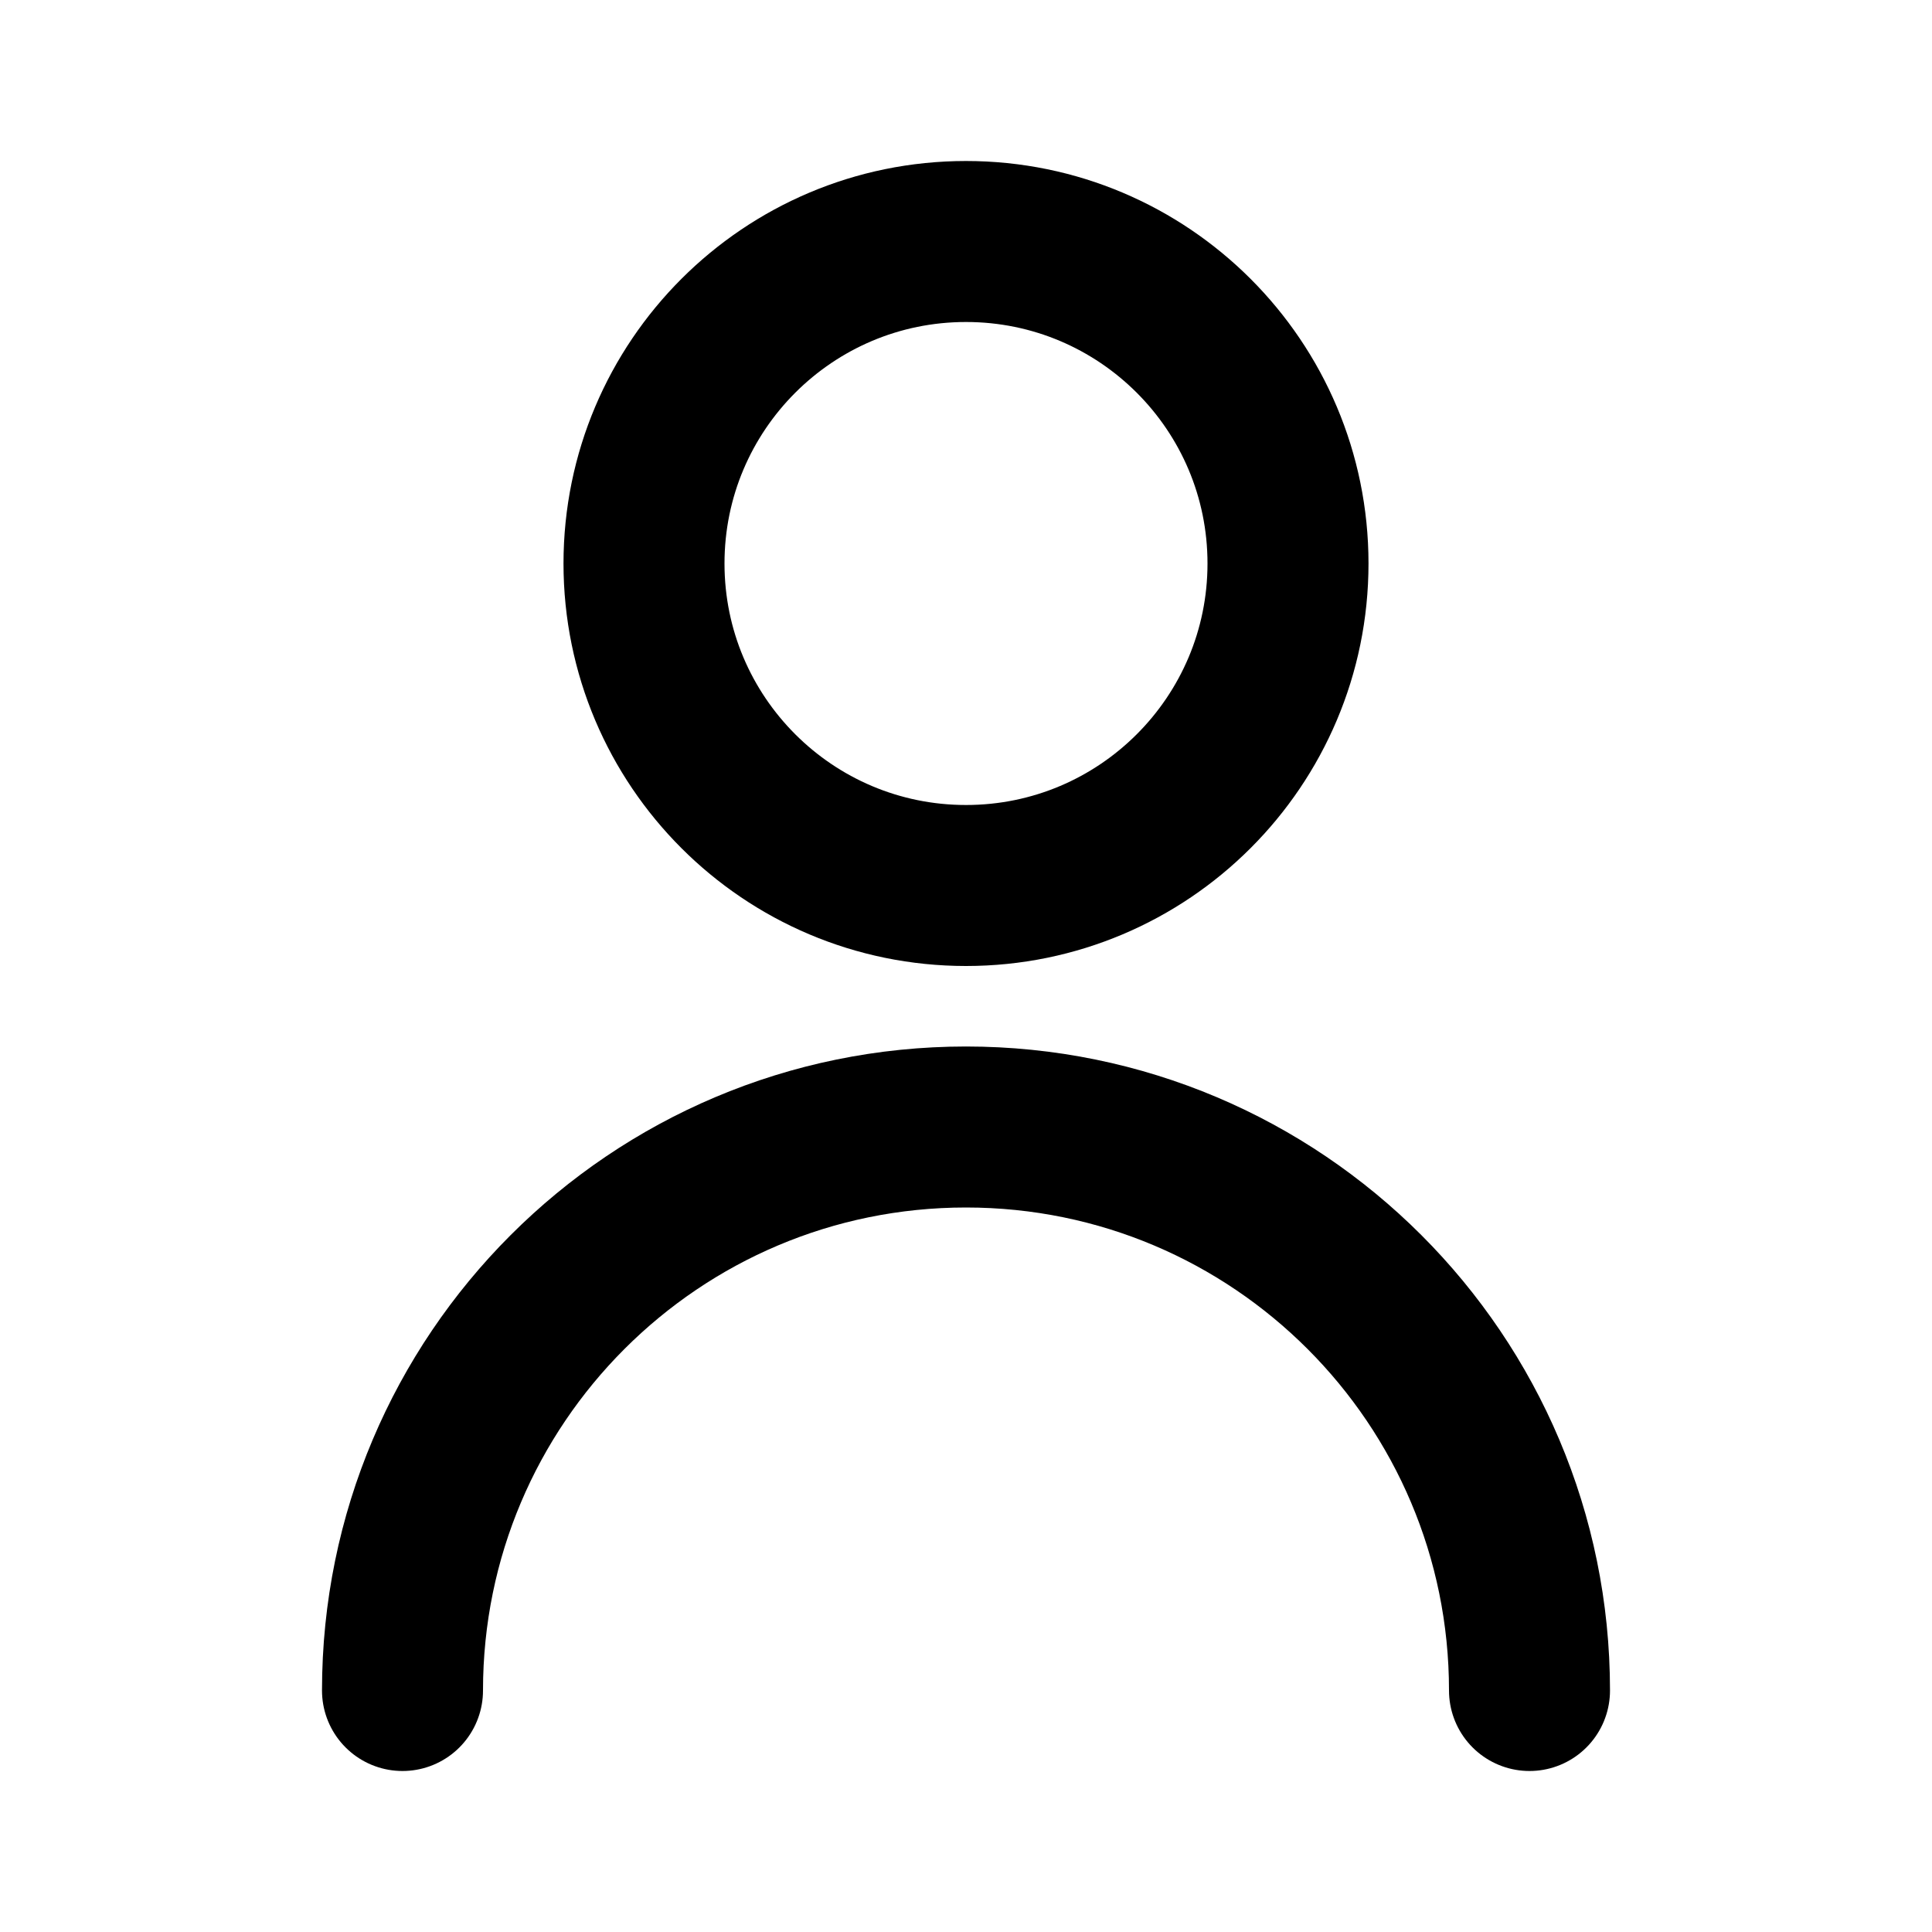
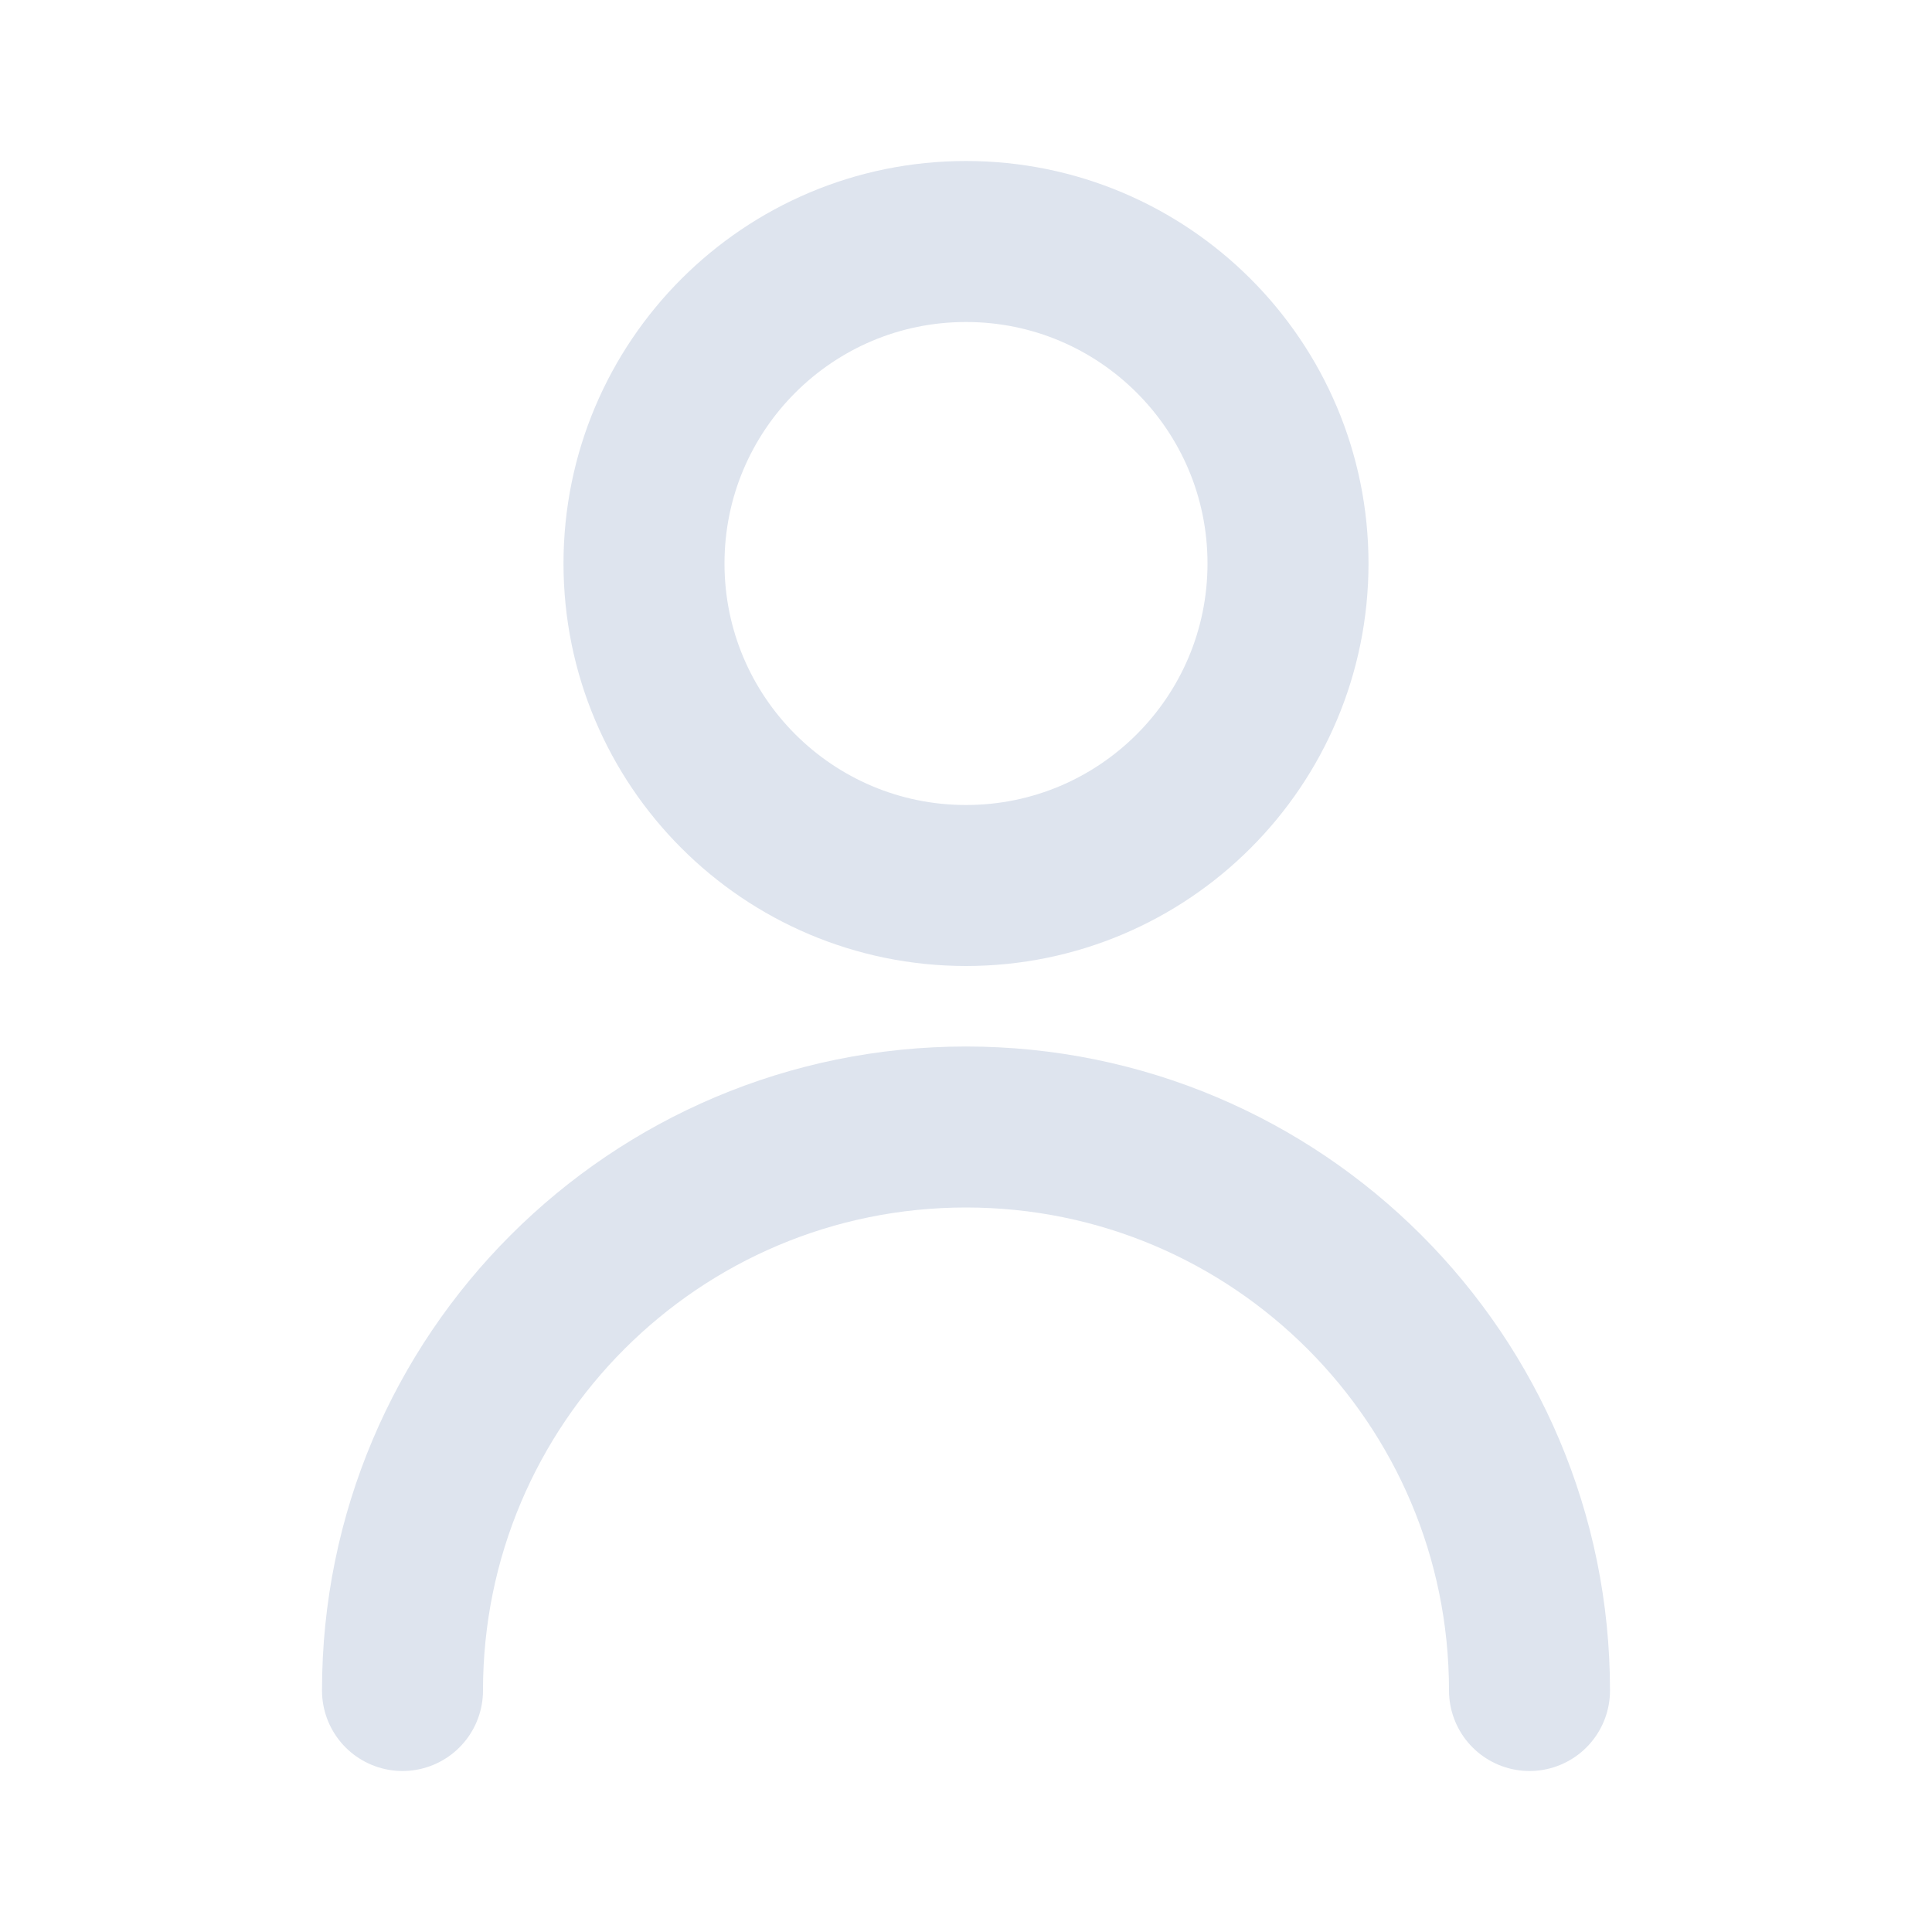
- <svg xmlns="http://www.w3.org/2000/svg" width="800px" height="800px" viewBox="0 0 24 24" fill="none">
-   <path d="M5 21C5 17.134 8.134 14 12 14C15.866 14 19 17.134 19 21M16 7C16 9.209 14.209 11 12 11C9.791 11 8 9.209 8 7C8 4.791 9.791 3 12 3C14.209 3 16 4.791 16 7Z" stroke="#000000" stroke-width="2" stroke-linecap="round" stroke-linejoin="round" />
+ <svg xmlns="http://www.w3.org/2000/svg" viewBox="0 0 24 24" fill="none">
+   <g id="SVGRepo_bgCarrier" stroke-width="0" />
+   <g id="SVGRepo_tracerCarrier" stroke-linecap="round" stroke-linejoin="round" />
+   <g id="SVGRepo_iconCarrier">
+     <path d="M5 21C5 17.134 8.134 14 12 14C15.866 14 19 17.134 19 21M16 7C16 9.209 14.209 11 12 11C9.791 11 8 9.209 8 7C8 4.791 9.791 3 12 3C14.209 3 16 4.791 16 7Z" stroke="#dee4ee" stroke-width="2" stroke-linecap="round" stroke-linejoin="round" />
+   </g>
</svg>
